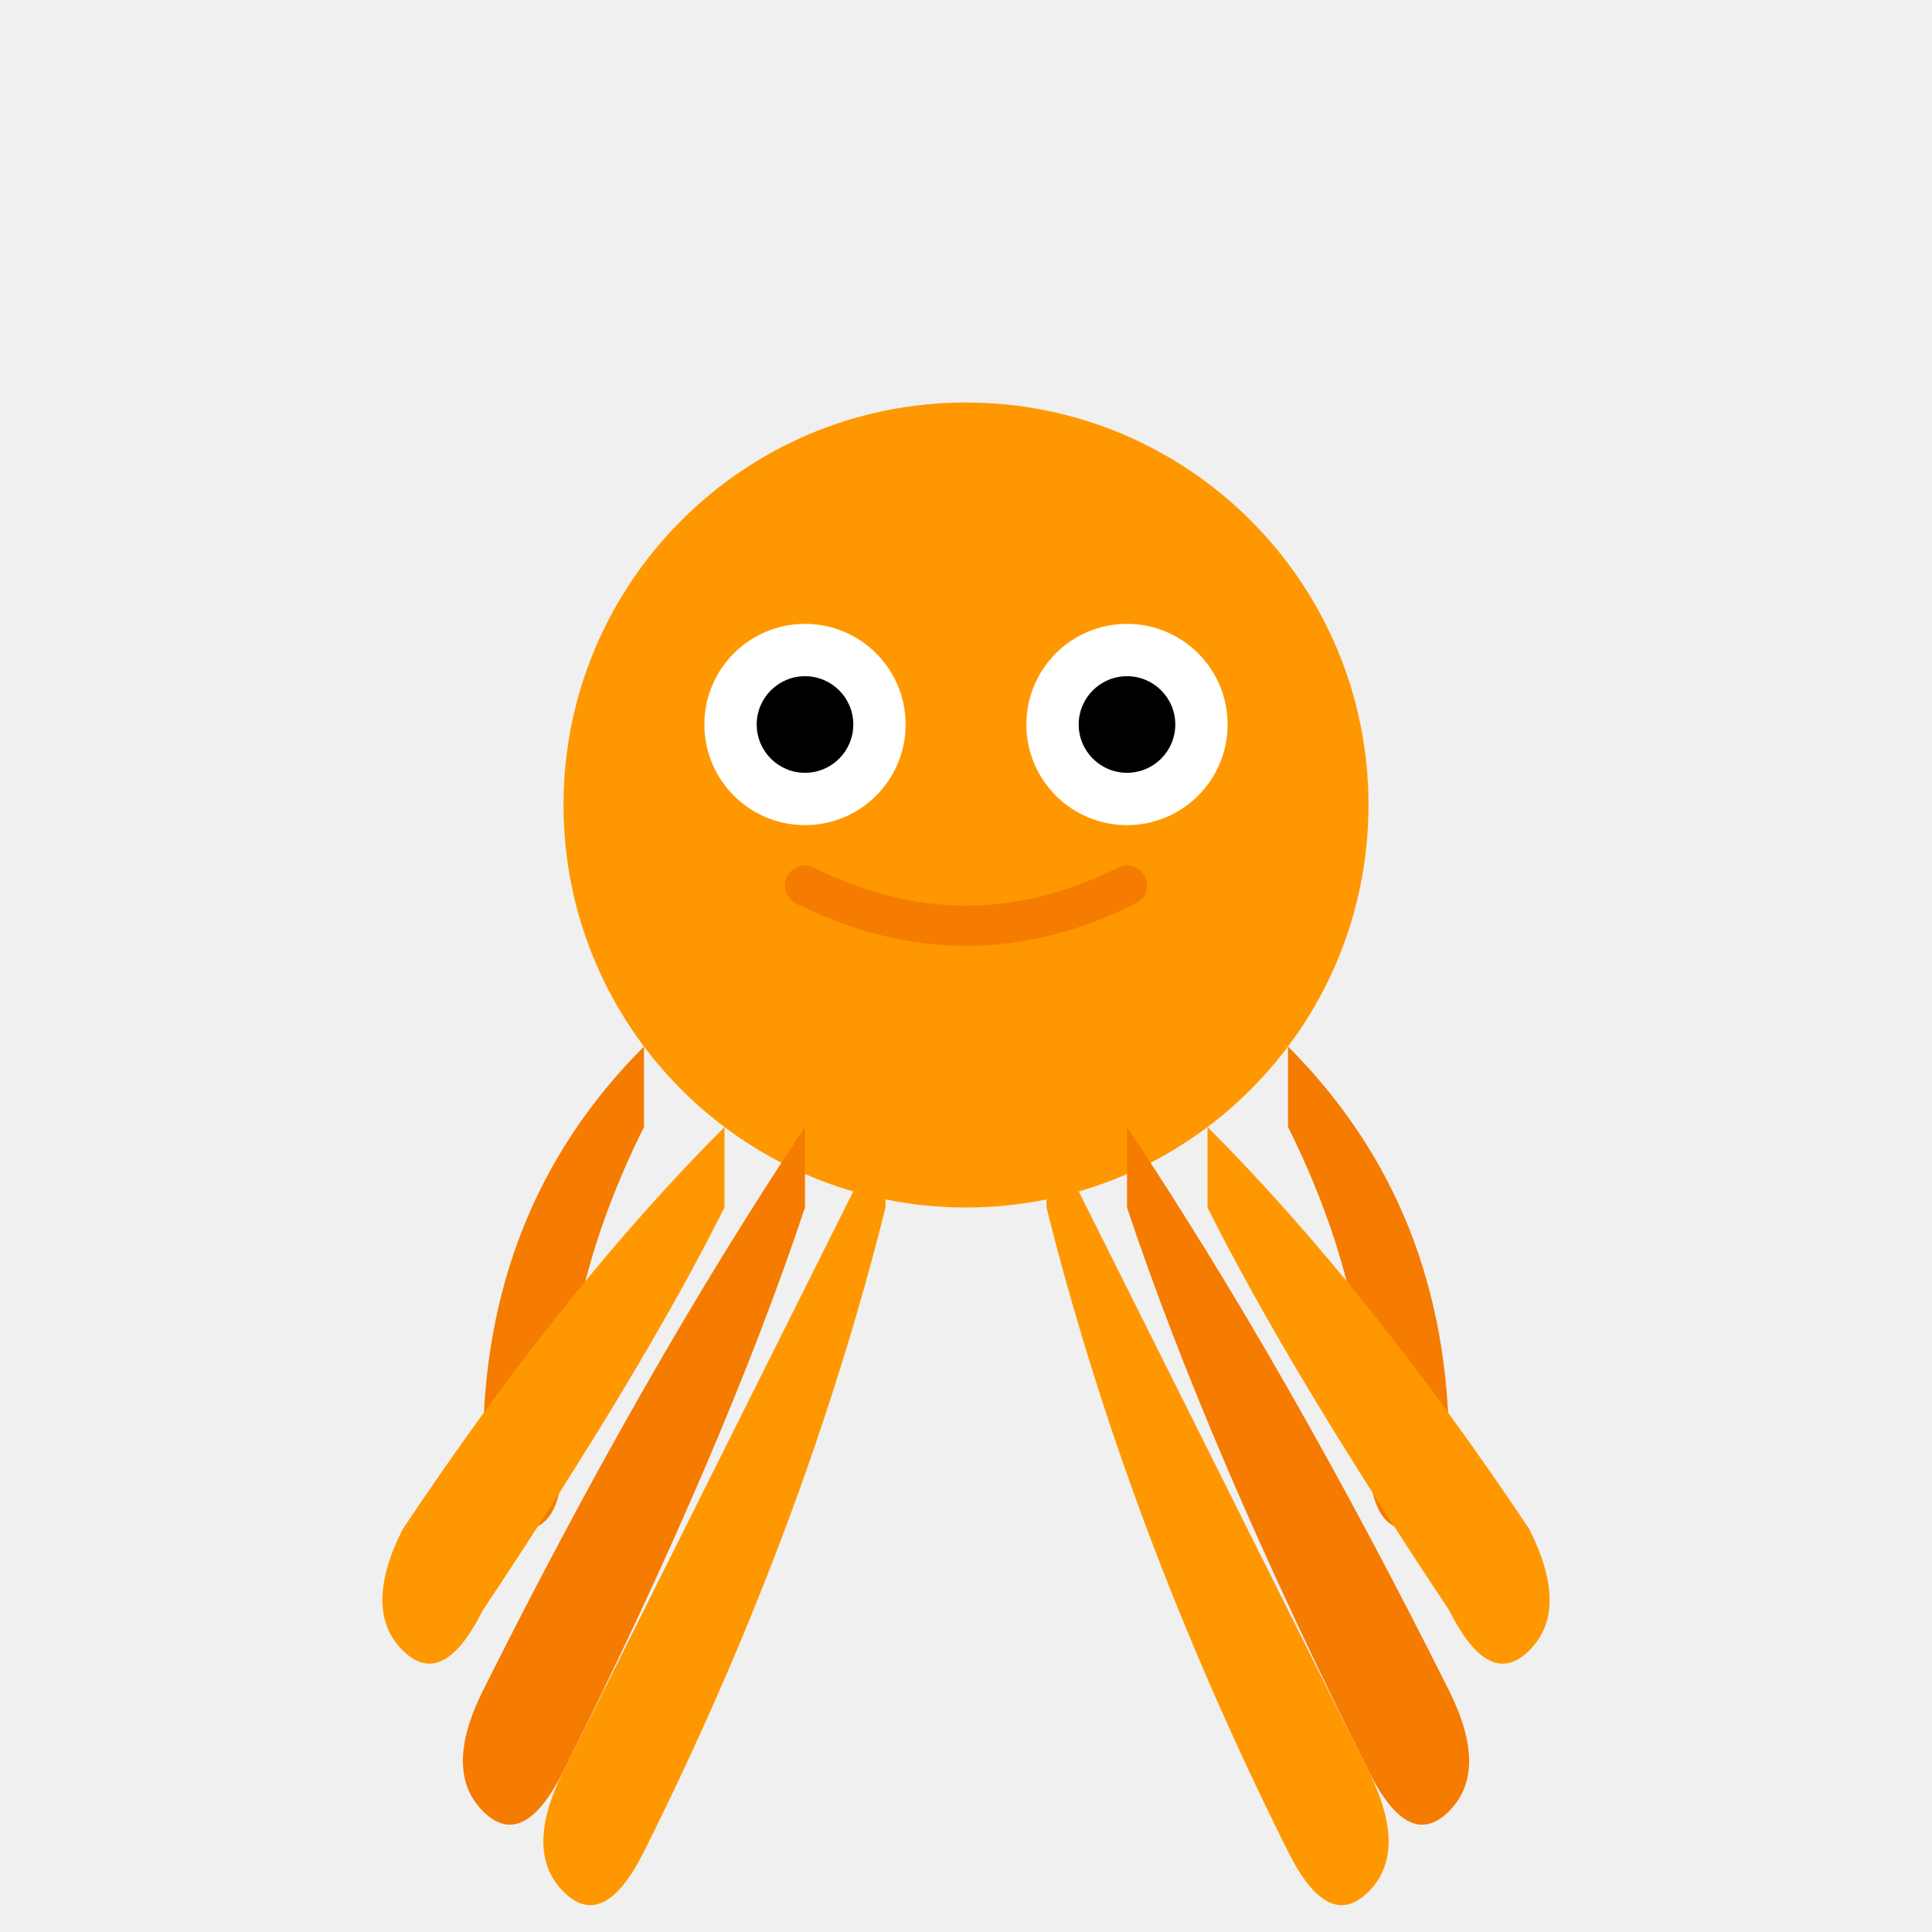
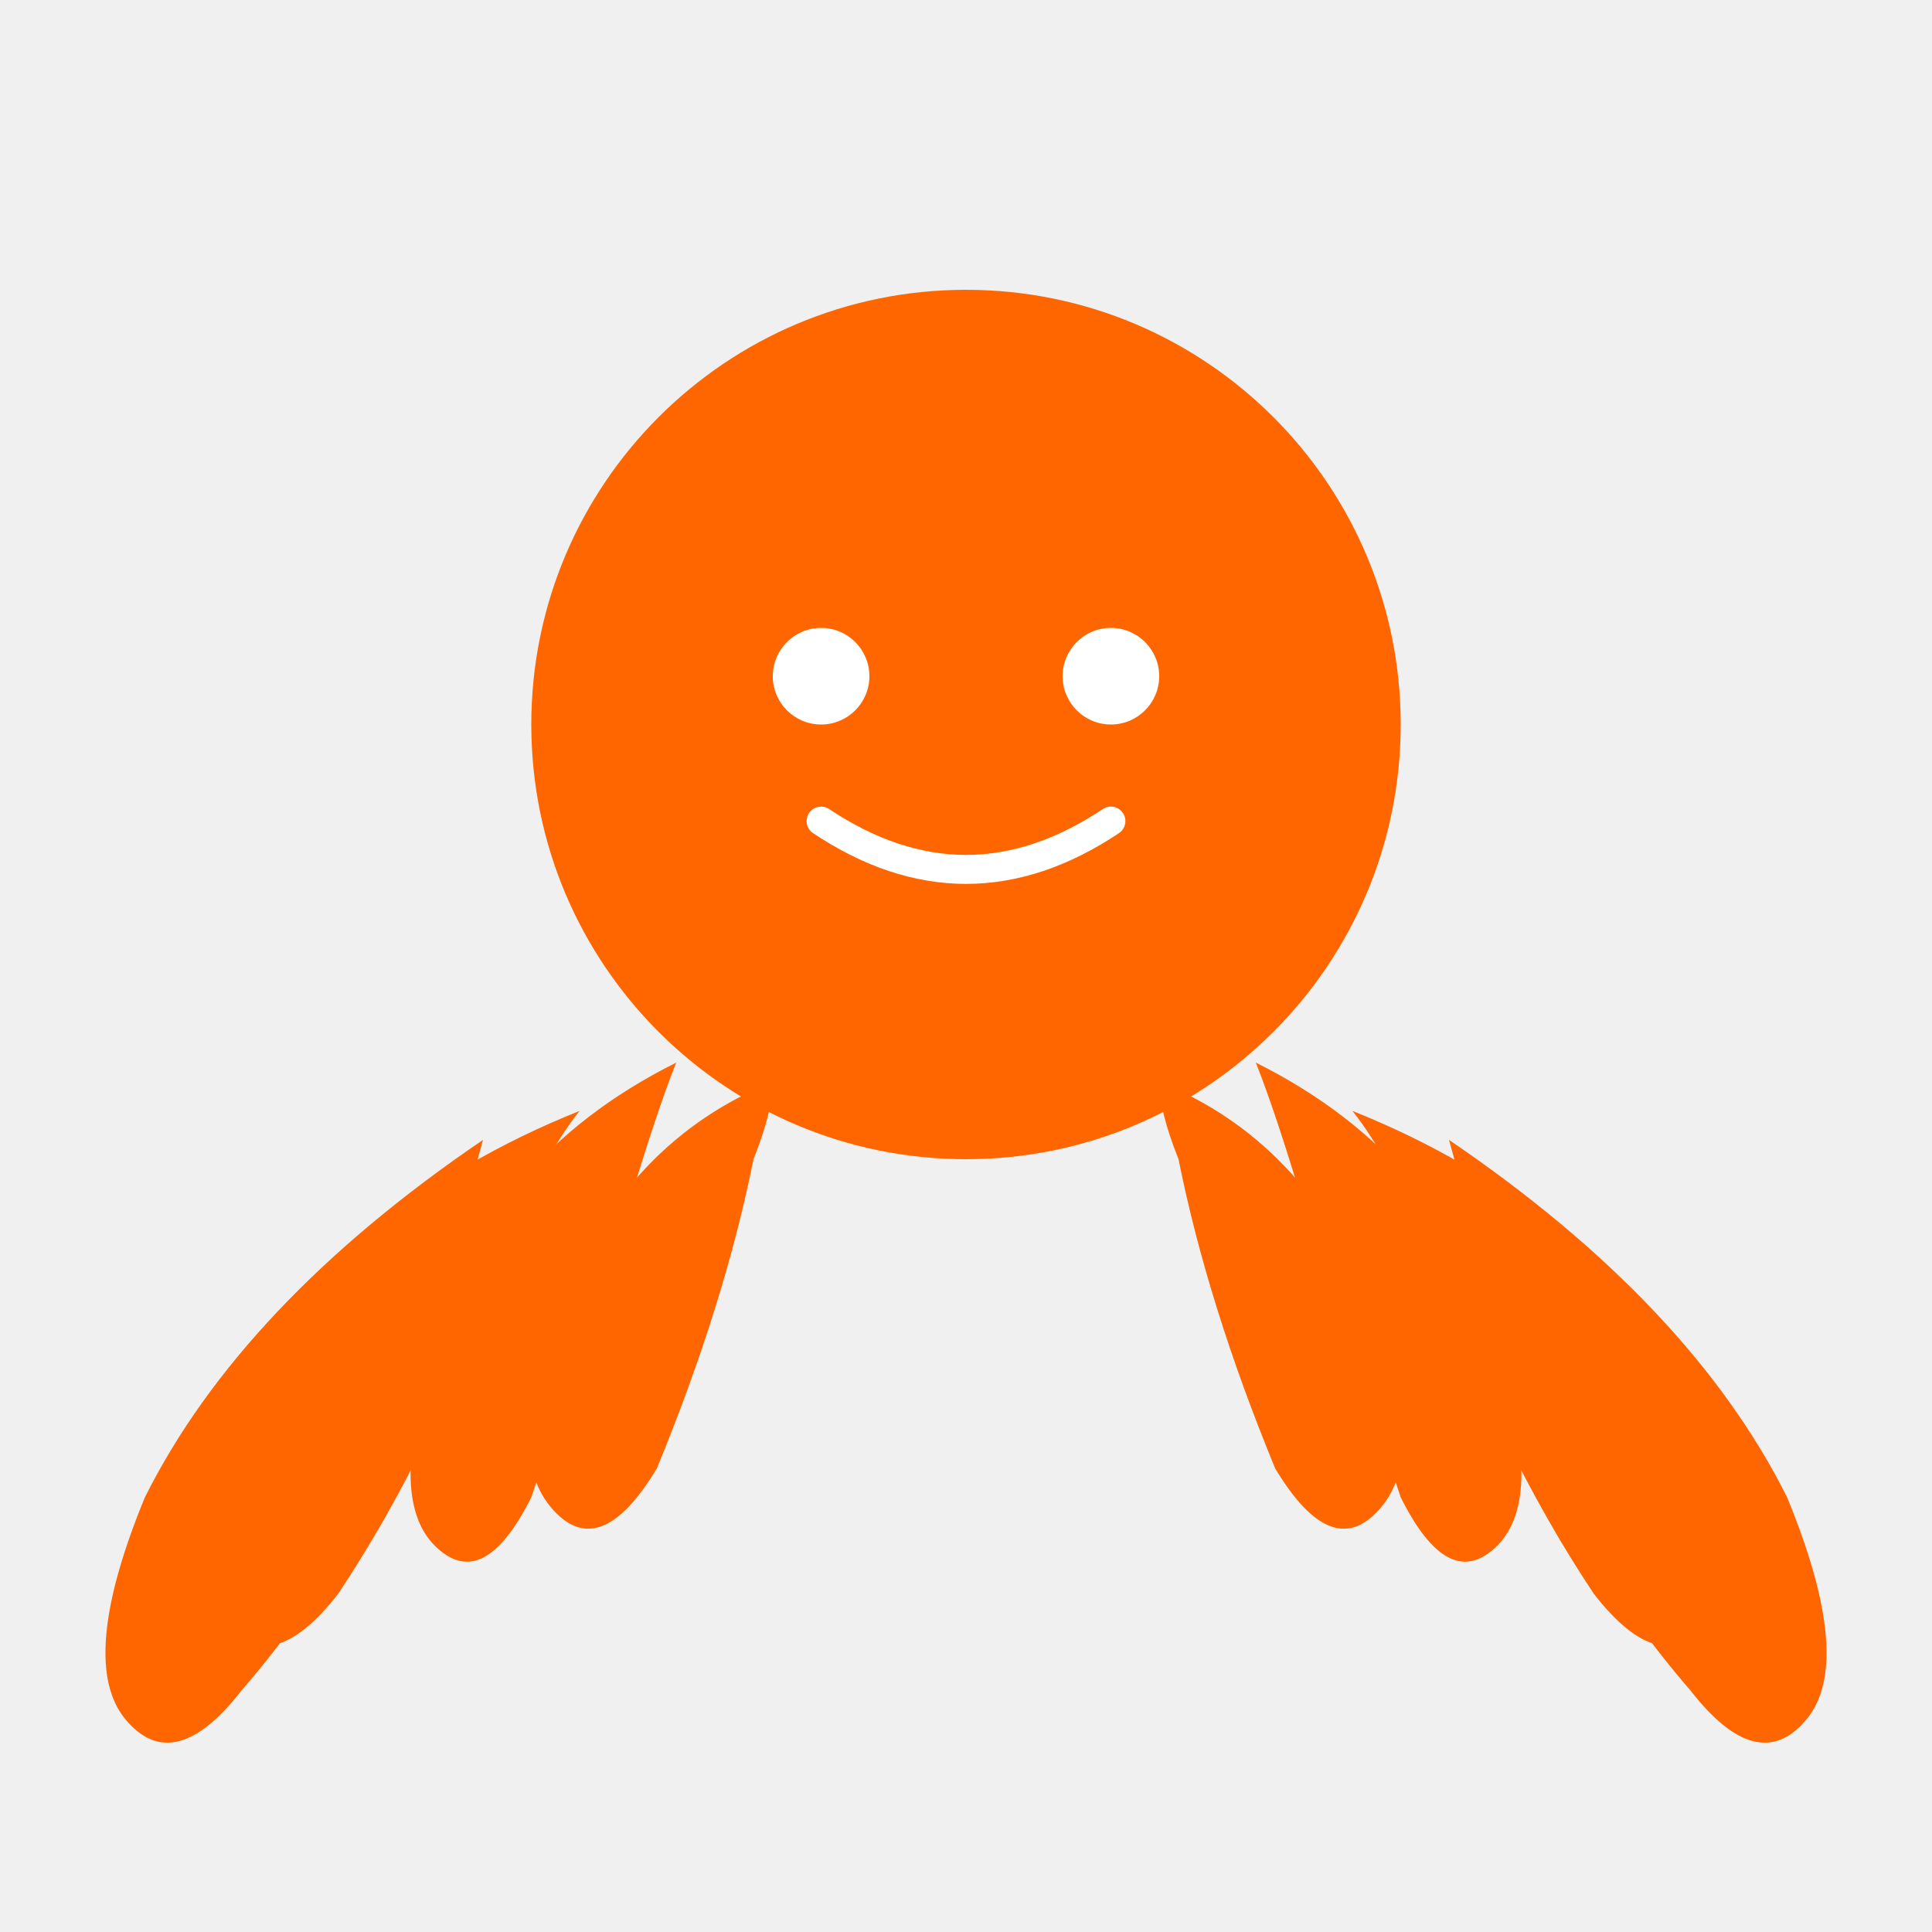
- <svg xmlns="http://www.w3.org/2000/svg" viewBox="0 0 48 48">
+ <svg xmlns="http://www.w3.org/2000/svg" viewBox="0 0 200 200">
  <defs>
    <style>
-       .octopus-body { fill: #FF9800; }
-       .octopus-detail { fill: #F57C00; }
+       .octopus { fill: #FF6600; }
+       .eye { fill: #FFFFFF; }
    </style>
  </defs>
-   <circle class="octopus-body" cx="24" cy="20" r="10" />
-   <circle fill="#fff" cx="20" cy="18" r="2.5" />
-   <circle fill="#fff" cx="28" cy="18" r="2.5" />
-   <circle fill="#000" cx="20" cy="18" r="1.2" />
-   <circle fill="#000" cx="28" cy="18" r="1.2" />
-   <path class="octopus-detail" d="M 16 26 Q 12 30 12 36 Q 12 38 13 38 Q 14 38 14 36 Q 14 32 16 28 Z" />
-   <path class="octopus-body" d="M 18 28 Q 14 32 10 38 Q 9 40 10 41 Q 11 42 12 40 Q 16 34 18 30 Z" />
-   <path class="octopus-detail" d="M 20 28 Q 16 34 12 42 Q 11 44 12 45 Q 13 46 14 44 Q 18 36 20 30 Z" />
-   <path class="octopus-body" d="M 22 28 Q 18 36 14 44 Q 13 46 14 47 Q 15 48 16 46 Q 20 38 22 30 Z" />
-   <path class="octopus-detail" d="M 32 26 Q 36 30 36 36 Q 36 38 35 38 Q 34 38 34 36 Q 34 32 32 28 Z" />
-   <path class="octopus-body" d="M 30 28 Q 34 32 38 38 Q 39 40 38 41 Q 37 42 36 40 Q 32 34 30 30 Z" />
-   <path class="octopus-detail" d="M 28 28 Q 32 34 36 42 Q 37 44 36 45 Q 35 46 34 44 Q 30 36 28 30 Z" />
-   <path class="octopus-body" d="M 26 28 Q 30 36 34 44 Q 35 46 34 47 Q 33 48 32 46 Q 28 38 26 30 Z" />
-   <path fill="none" stroke="#F57C00" stroke-width="1" stroke-linecap="round" d="M 20 22 Q 24 24 28 22" />
+   <circle class="octopus" cx="100" cy="75" r="45" />
+   <circle class="eye" cx="85" cy="70" r="5" />
+   <circle class="eye" cx="115" cy="70" r="5" />
+   <path fill="none" stroke="#FFFFFF" stroke-width="3" stroke-linecap="round" d="M 85 85 Q 100 95 115 85" />
+   <path class="octopus" d="M 70 110 Q 50 120 45 140 Q 40 155 45 160 Q 50 165 55 155 Q 60 140 65 125 Q 68 115 70 110 Z" />
+   <path class="octopus" d="M 60 115 Q 35 125 25 145 Q 18 162 23 168 Q 28 174 35 165 Q 45 150 52 130 Q 56 120 60 115 Z" />
+   <path class="octopus" d="M 50 118 Q 25 135 15 155 Q 8 172 13 178 Q 18 184 25 175 Q 38 160 45 140 Q 48 125 50 118 Z" />
+   <path class="octopus" d="M 80 112 Q 65 118 58 135 Q 52 150 57 156 Q 62 162 68 152 Q 75 135 78 120 Q 80 115 80 112 Z" />
+   <path class="octopus" d="M 130 110 Q 150 120 155 140 Q 160 155 155 160 Q 150 165 145 155 Q 140 140 135 125 Q 132 115 130 110 Z" />
+   <path class="octopus" d="M 140 115 Q 165 125 175 145 Q 182 162 177 168 Q 172 174 165 165 Q 155 150 148 130 Q 144 120 140 115 Z" />
+   <path class="octopus" d="M 150 118 Q 175 135 185 155 Q 192 172 187 178 Q 182 184 175 175 Q 162 160 155 140 Q 152 125 150 118 Z" />
+   <path class="octopus" d="M 120 112 Q 135 118 142 135 Q 148 150 143 156 Q 138 162 132 152 Q 125 135 122 120 Q 120 115 120 112 Z" />
</svg>
